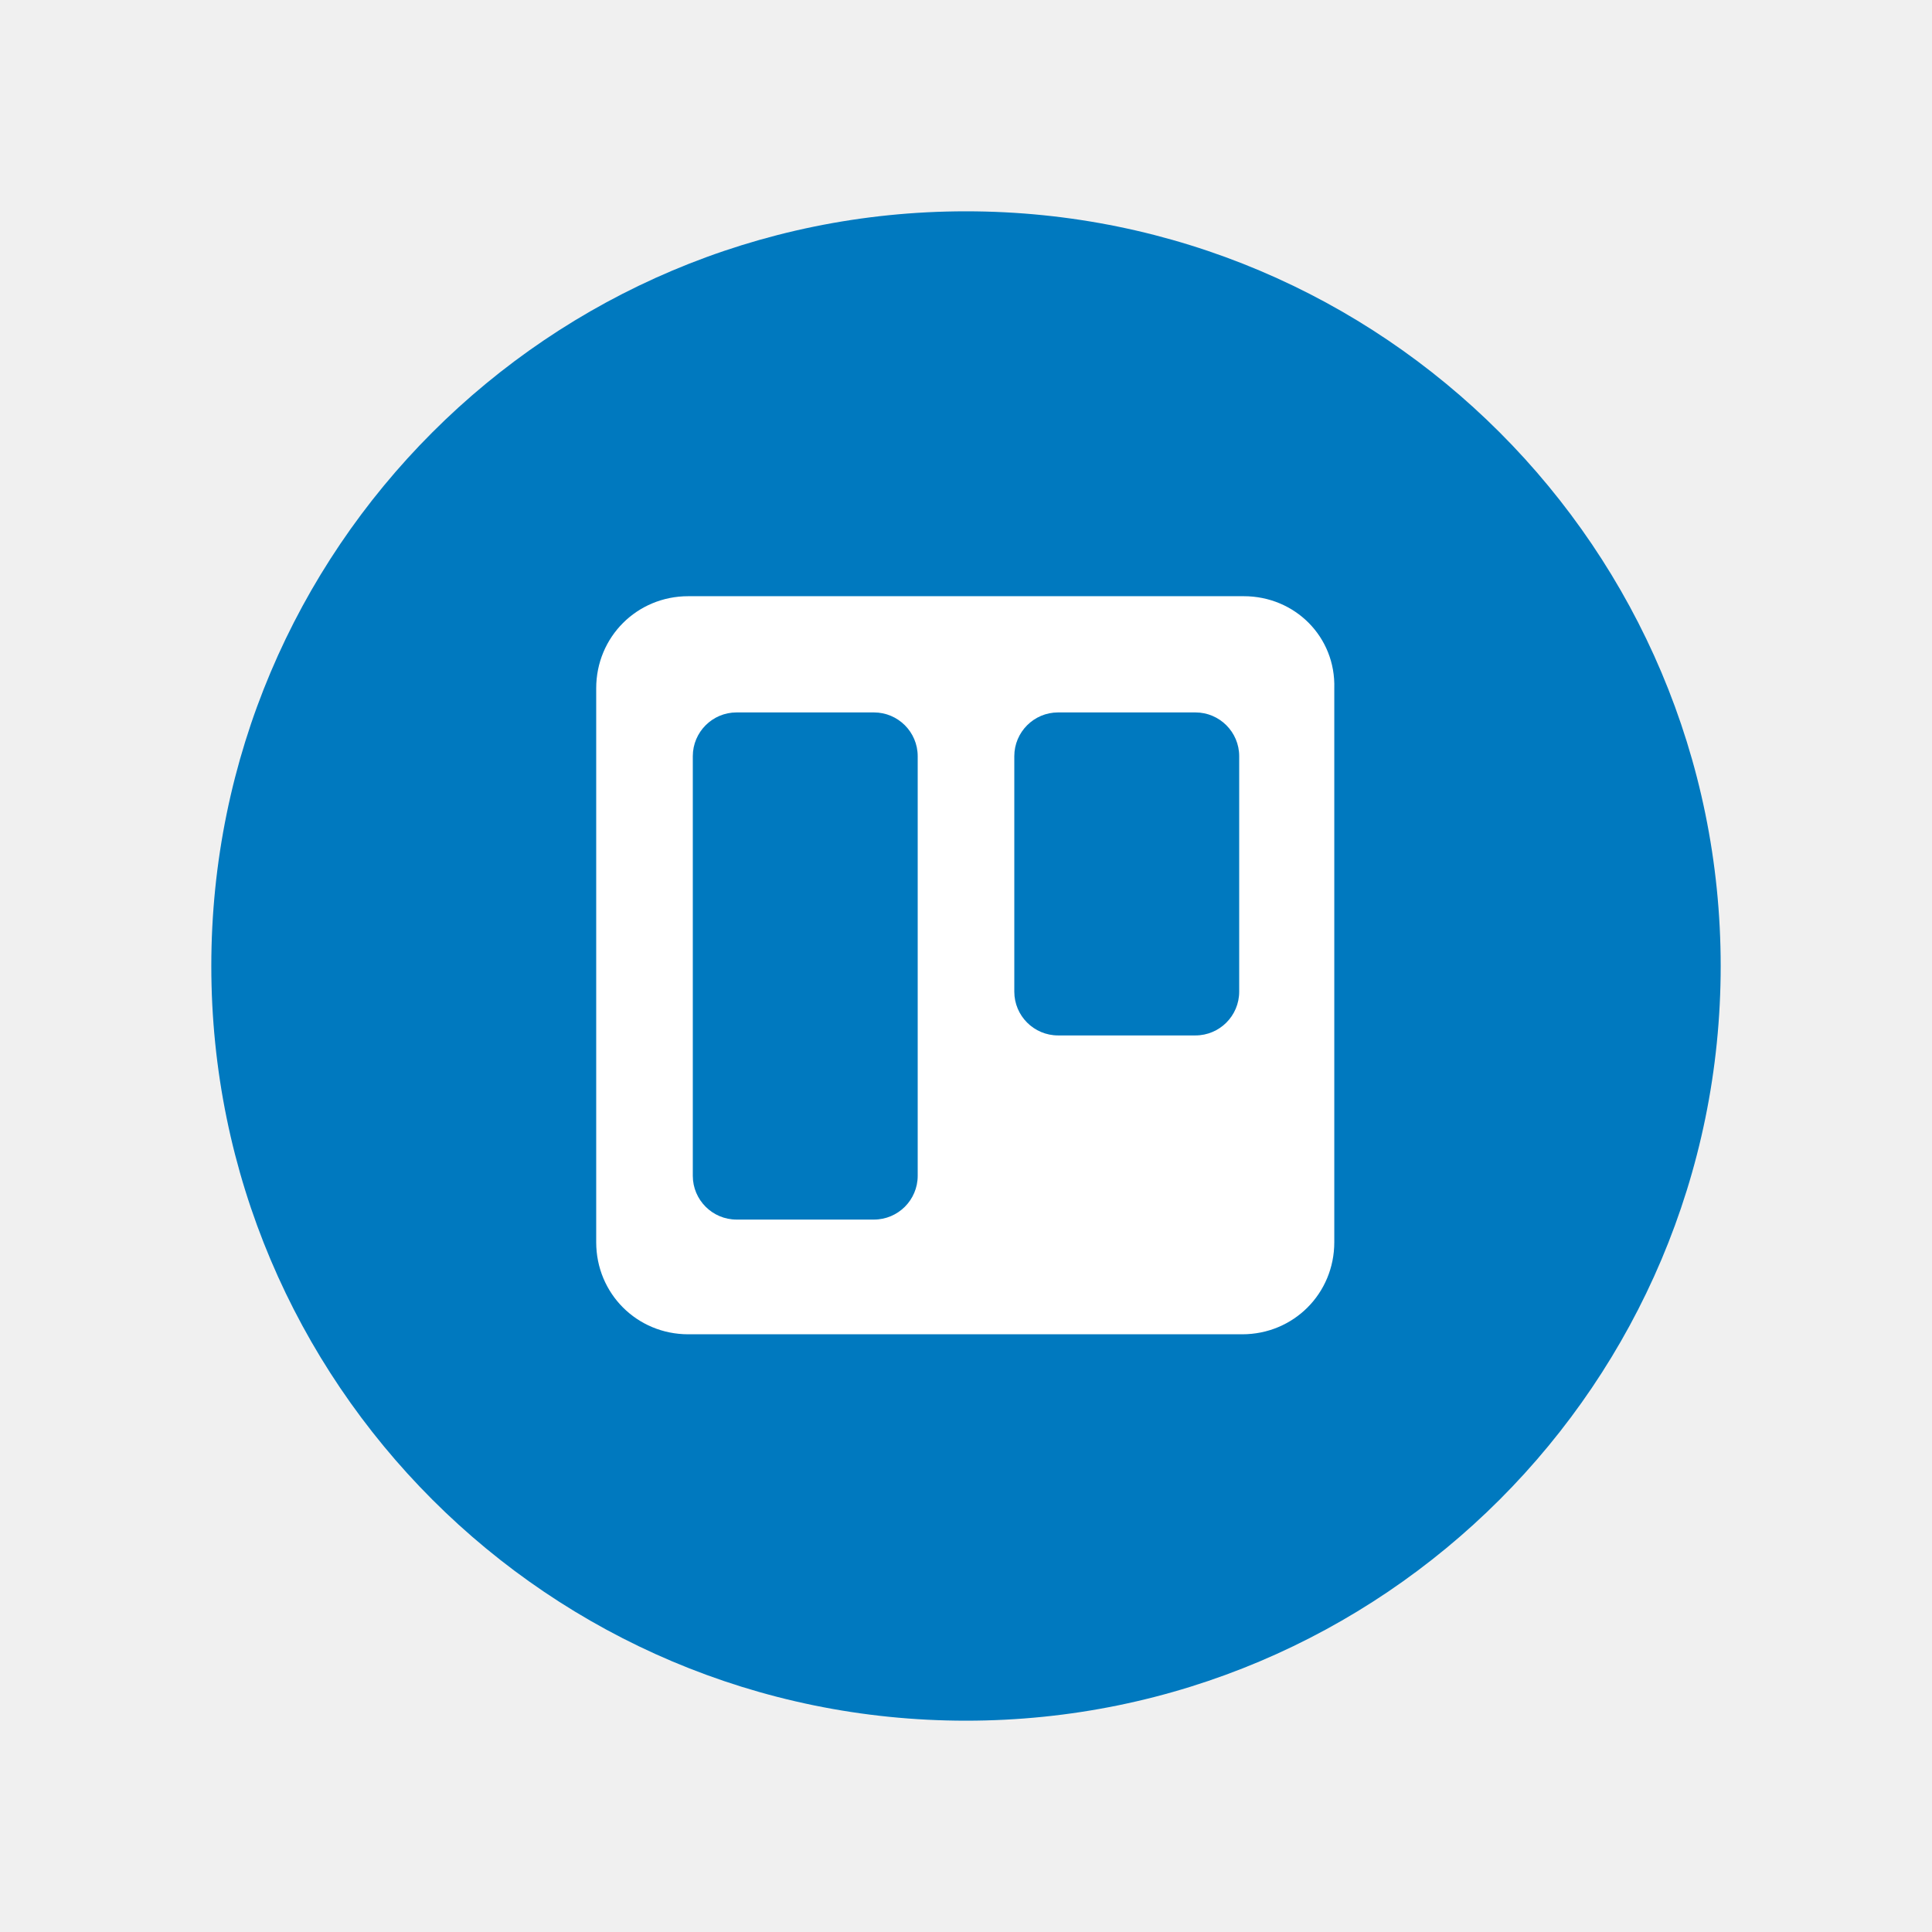
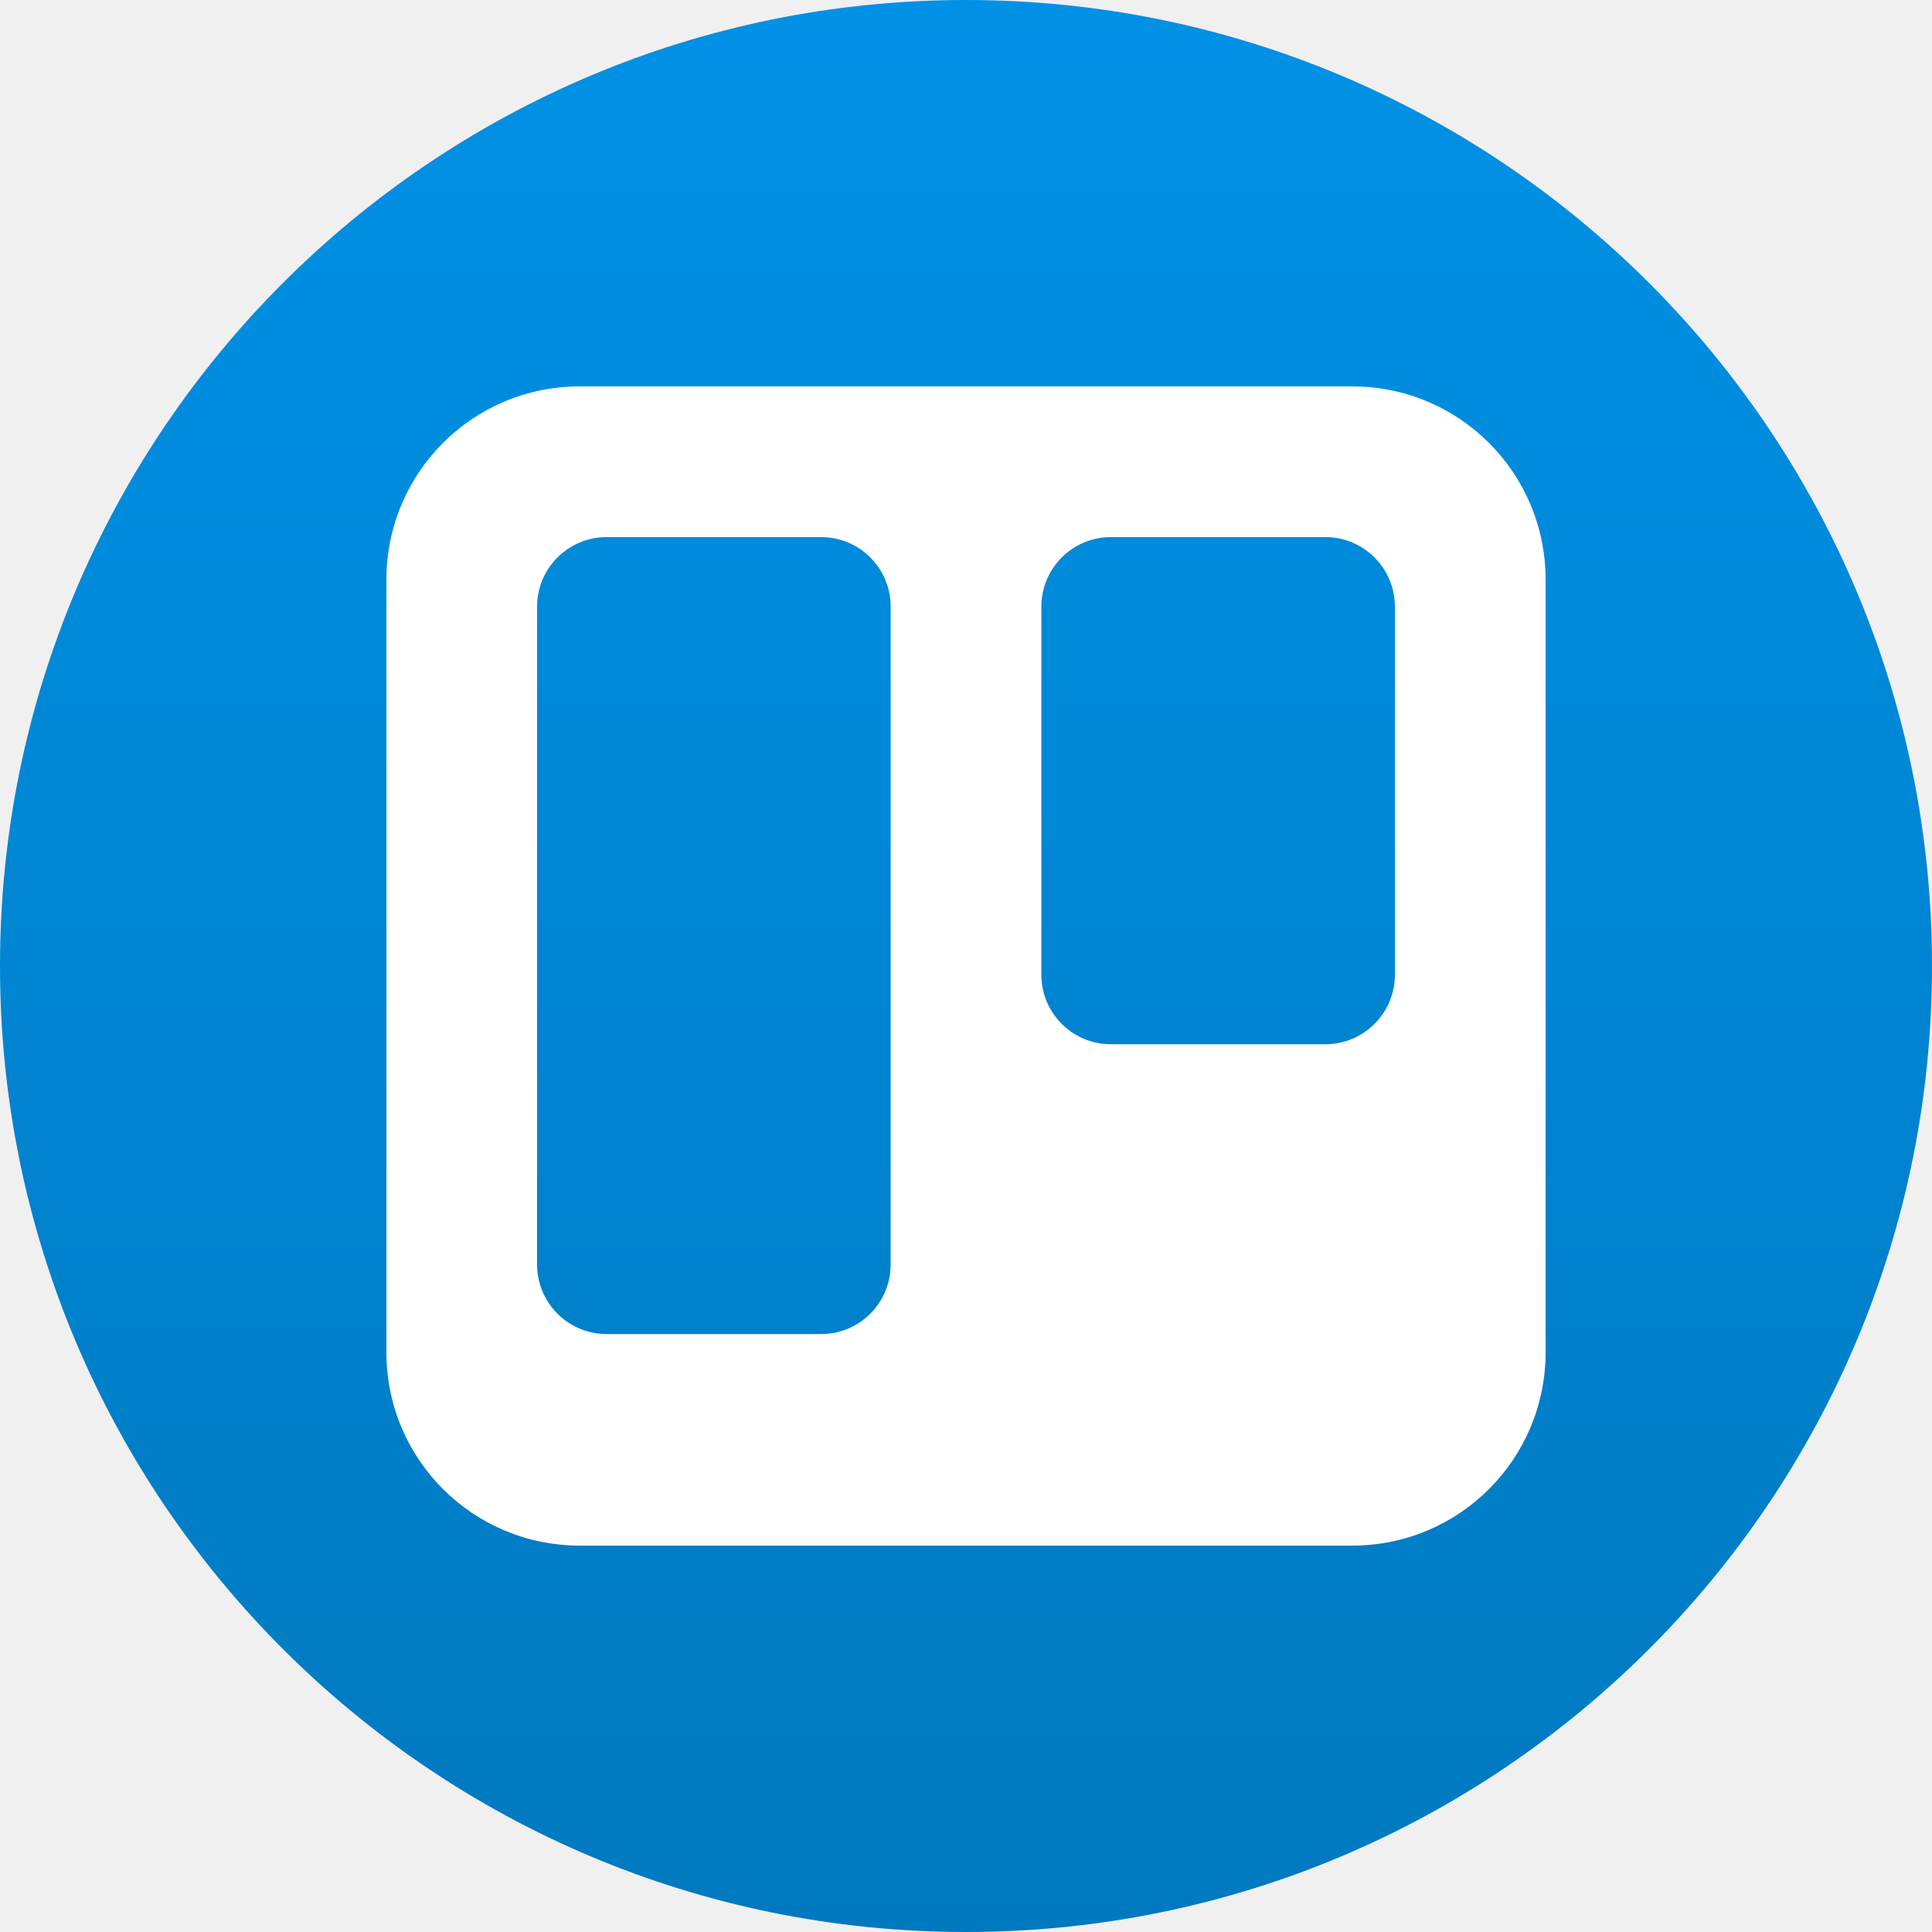
- <svg xmlns="http://www.w3.org/2000/svg" id="Lager_1" style="enable-background:new 0 0 128 128;" version="1.1" viewBox="0 0 128 128" xml:space="preserve">
-   <style type="text/css">
- 	.st0{fill:#0079BF;}
- 	.st1{fill:#FFFFFF;}
- </style>
-   <g>
-     <g>
-       <g>
-         <g>
-           <circle class="st0" cx="64" cy="64" r="50" />
-         </g>
+ <svg xmlns="http://www.w3.org/2000/svg" height="60px" version="1.1" viewBox="0 0 60 60" width="60px">
+   <defs>
+     <linearGradient id="linearGradient-1" x1="50%" x2="50%" y1="0%" y2="100%">
+       <stop offset="0%" stop-color="#0091E6" />
+       <stop offset="100%" stop-color="#0079BF" />
+     </linearGradient>
+   </defs>
+   <g fill="none" fill-rule="evenodd" id="Page-1" stroke="none" stroke-width="1">
+     <g id="Social_icons" transform="translate(-622, -1255)">
+       <g id="Trello" transform="translate(622, 1255)">
+         <circle cx="30" cy="30" fill="url(#linearGradient-1)" id="Oval" r="30" />
+         <path d="M12,18.005 C12,14.689 14.676,12 18.005,12 L41.995,12 C45.311,12 48,14.676 48,18.005 L48,41.995 C48,45.311 45.324,48 41.995,48 L18.005,48 C14.689,48 12,45.324 12,41.995 L12,18.005 Z M32.34,18.841 L32.34,30.269 C32.34,31.463 33.307,32.43 34.499,32.43 L41.161,32.43 C42.353,32.43 43.32,31.462 43.32,30.269 L43.32,18.841 C43.32,17.647 42.353,16.68 41.161,16.68 L34.499,16.68 C33.307,16.68 32.34,17.648 32.34,18.841 Z M16.68,18.838 L16.68,39.272 C16.68,40.464 17.647,41.43 18.839,41.43 L25.501,41.43 C26.693,41.43 27.66,40.464 27.66,39.272 L27.66,18.838 C27.66,17.646 26.693,16.68 25.501,16.68 L18.839,16.68 C17.647,16.68 16.68,17.646 16.68,18.838 Z" fill="#FFFFFF" id="Combined-Shape" />
      </g>
    </g>
  </g>
-   <path class="st1" d="M82.4,39.5H45.6c-3.4,0-6.1,2.7-6.1,6.1v36.7c0,3.4,2.7,6.1,6.1,6.1h36.7c3.4,0,6.1-2.7,6.1-6.1V45.6  C88.5,42.2,85.8,39.5,82.4,39.5z M60.8,77.9c0,1.6-1.3,2.9-2.9,2.9h-9.1c-1.6,0-2.9-1.3-2.9-2.9V50.1c0-1.6,1.3-2.9,2.9-2.9h9.1  c1.6,0,2.9,1.3,2.9,2.9V77.9z M82.1,65.7c0,1.6-1.3,2.9-2.9,2.9h-9.1c-1.6,0-2.9-1.3-2.9-2.9V50.1c0-1.6,1.3-2.9,2.9-2.9h9.1  c1.6,0,2.9,1.3,2.9,2.9V65.7z" />
</svg>
